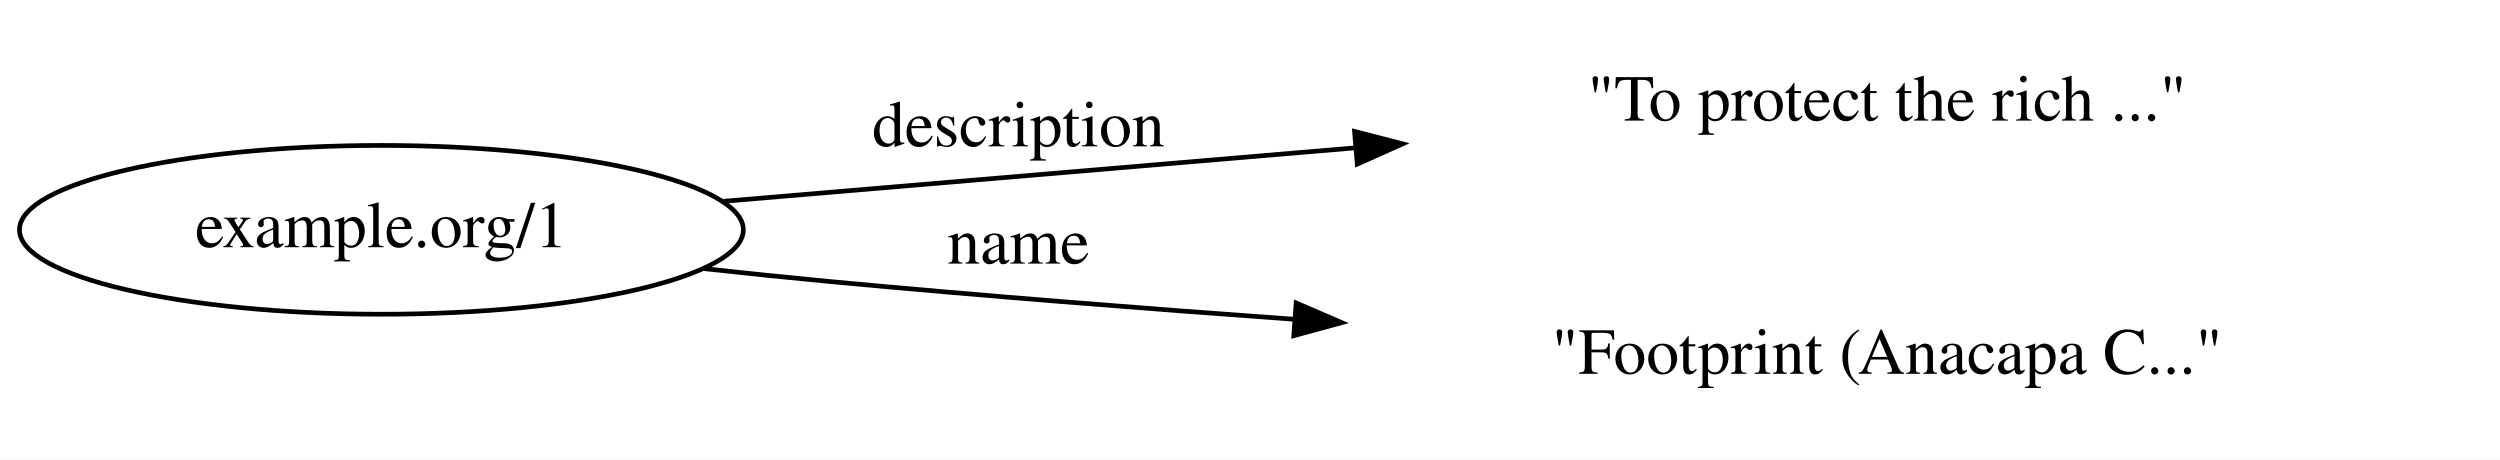
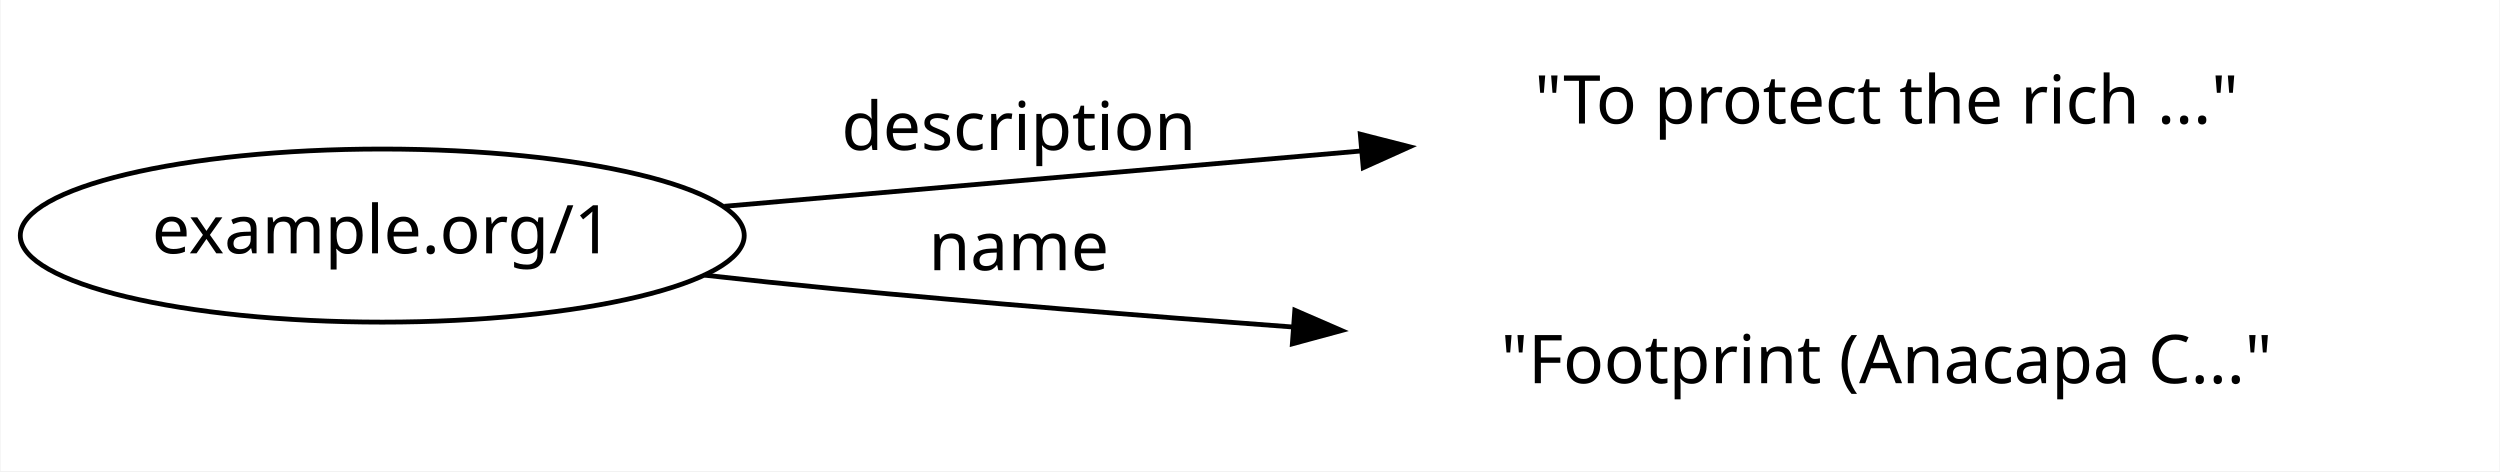
- <svg xmlns="http://www.w3.org/2000/svg" width="533pt" height="98pt" viewBox="0.00 0.00 533.16 98.00">
+ <svg xmlns="http://www.w3.org/2000/svg" width="520pt" height="98pt" viewBox="0.00 0.00 519.76 98.00">
  <g id="graph0" class="graph" transform="scale(1 1) rotate(0) translate(4 94)">
-     <polygon fill="white" stroke="transparent" points="-4,4 -4,-94 529.16,-94 529.16,4 -4,4" />
+     <polygon fill="white" stroke="transparent" points="-4,4 -4,-94 515.76,-94 515.76,4 -4,4" />
    <g id="node1" class="node">
-       <ellipse fill="none" stroke="black" stroke-width="0" cx="398.43" cy="-72" rx="117.78" ry="18" />
-       <text text-anchor="middle" x="398.43" y="-68.3" font-family="Times,serif" font-size="14.00">"To protect the rich ..."</text>
+       <ellipse fill="none" stroke="black" stroke-width="0" cx="388.28" cy="-72" rx="112.38" ry="18" />
+       <text text-anchor="middle" x="388.28" y="-68.3" font-family="Times-Roman" font-size="14.00">"To protect the rich ..."</text>
    </g>
    <g id="node2" class="node">
-       <ellipse fill="none" stroke="black" cx="77.34" cy="-45" rx="77.19" ry="18" />
-       <text text-anchor="middle" x="77.34" y="-41.3" font-family="Times,serif" font-size="14.00">example.org/1</text>
+       <ellipse fill="none" stroke="black" cx="75.39" cy="-45" rx="75.29" ry="18" />
+       <text text-anchor="middle" x="75.39" y="-41.3" font-family="Times-Roman" font-size="14.00">example.org/1</text>
    </g>
    <g id="edge1" class="edge">
-       <path fill="none" stroke="black" d="M150.35,-51.09C190.08,-54.45 240.3,-58.7 285.07,-62.49" />
-       <polygon fill="black" stroke="black" points="284.87,-65.99 295.13,-63.34 285.46,-59.01 284.87,-65.99" />
-       <text text-anchor="middle" x="213.19" y="-62.8" font-family="Times,serif" font-size="14.00">description</text>
+       <path fill="none" stroke="black" d="M146.55,-51.09C185.59,-54.48 235.03,-58.78 278.94,-62.59" />
+       <polygon fill="black" stroke="black" points="278.82,-66.09 289.09,-63.47 279.43,-59.12 278.82,-66.09" />
+       <text text-anchor="middle" x="207.79" y="-62.8" font-family="Times-Roman" font-size="14.00">description</text>
    </g>
    <g id="node3" class="node">
-       <ellipse fill="none" stroke="black" stroke-width="0" cx="398.43" cy="-18" rx="126.98" ry="18" />
-       <text text-anchor="middle" x="398.43" y="-14.3" font-family="Times,serif" font-size="14.00">"Footprint (Anacapa C..."</text>
+       <ellipse fill="none" stroke="black" stroke-width="0" cx="388.28" cy="-18" rx="123.48" ry="18" />
+       <text text-anchor="middle" x="388.28" y="-14.3" font-family="Times-Roman" font-size="14.00">"Footprint (Anacapa C..."</text>
    </g>
    <g id="edge2" class="edge">
-       <path fill="none" stroke="black" d="M146.07,-36.73C155.02,-35.75 164.07,-34.81 172.69,-34 204.89,-30.98 239.74,-28.24 272.17,-25.91" />
-       <polygon fill="black" stroke="black" points="272.42,-29.41 282.15,-25.21 271.92,-22.42 272.42,-29.41" />
-       <text text-anchor="middle" x="213.19" y="-37.8" font-family="Times,serif" font-size="14.00">name</text>
+       <path fill="none" stroke="black" d="M142.47,-36.76C151.31,-35.77 160.26,-34.82 168.79,-34 199.87,-31.01 233.5,-28.3 264.83,-25.98" />
+       <polygon fill="black" stroke="black" points="265.2,-29.47 274.92,-25.25 264.69,-22.48 265.2,-29.47" />
+       <text text-anchor="middle" x="207.79" y="-37.8" font-family="Times-Roman" font-size="14.00">name</text>
    </g>
  </g>
</svg>
